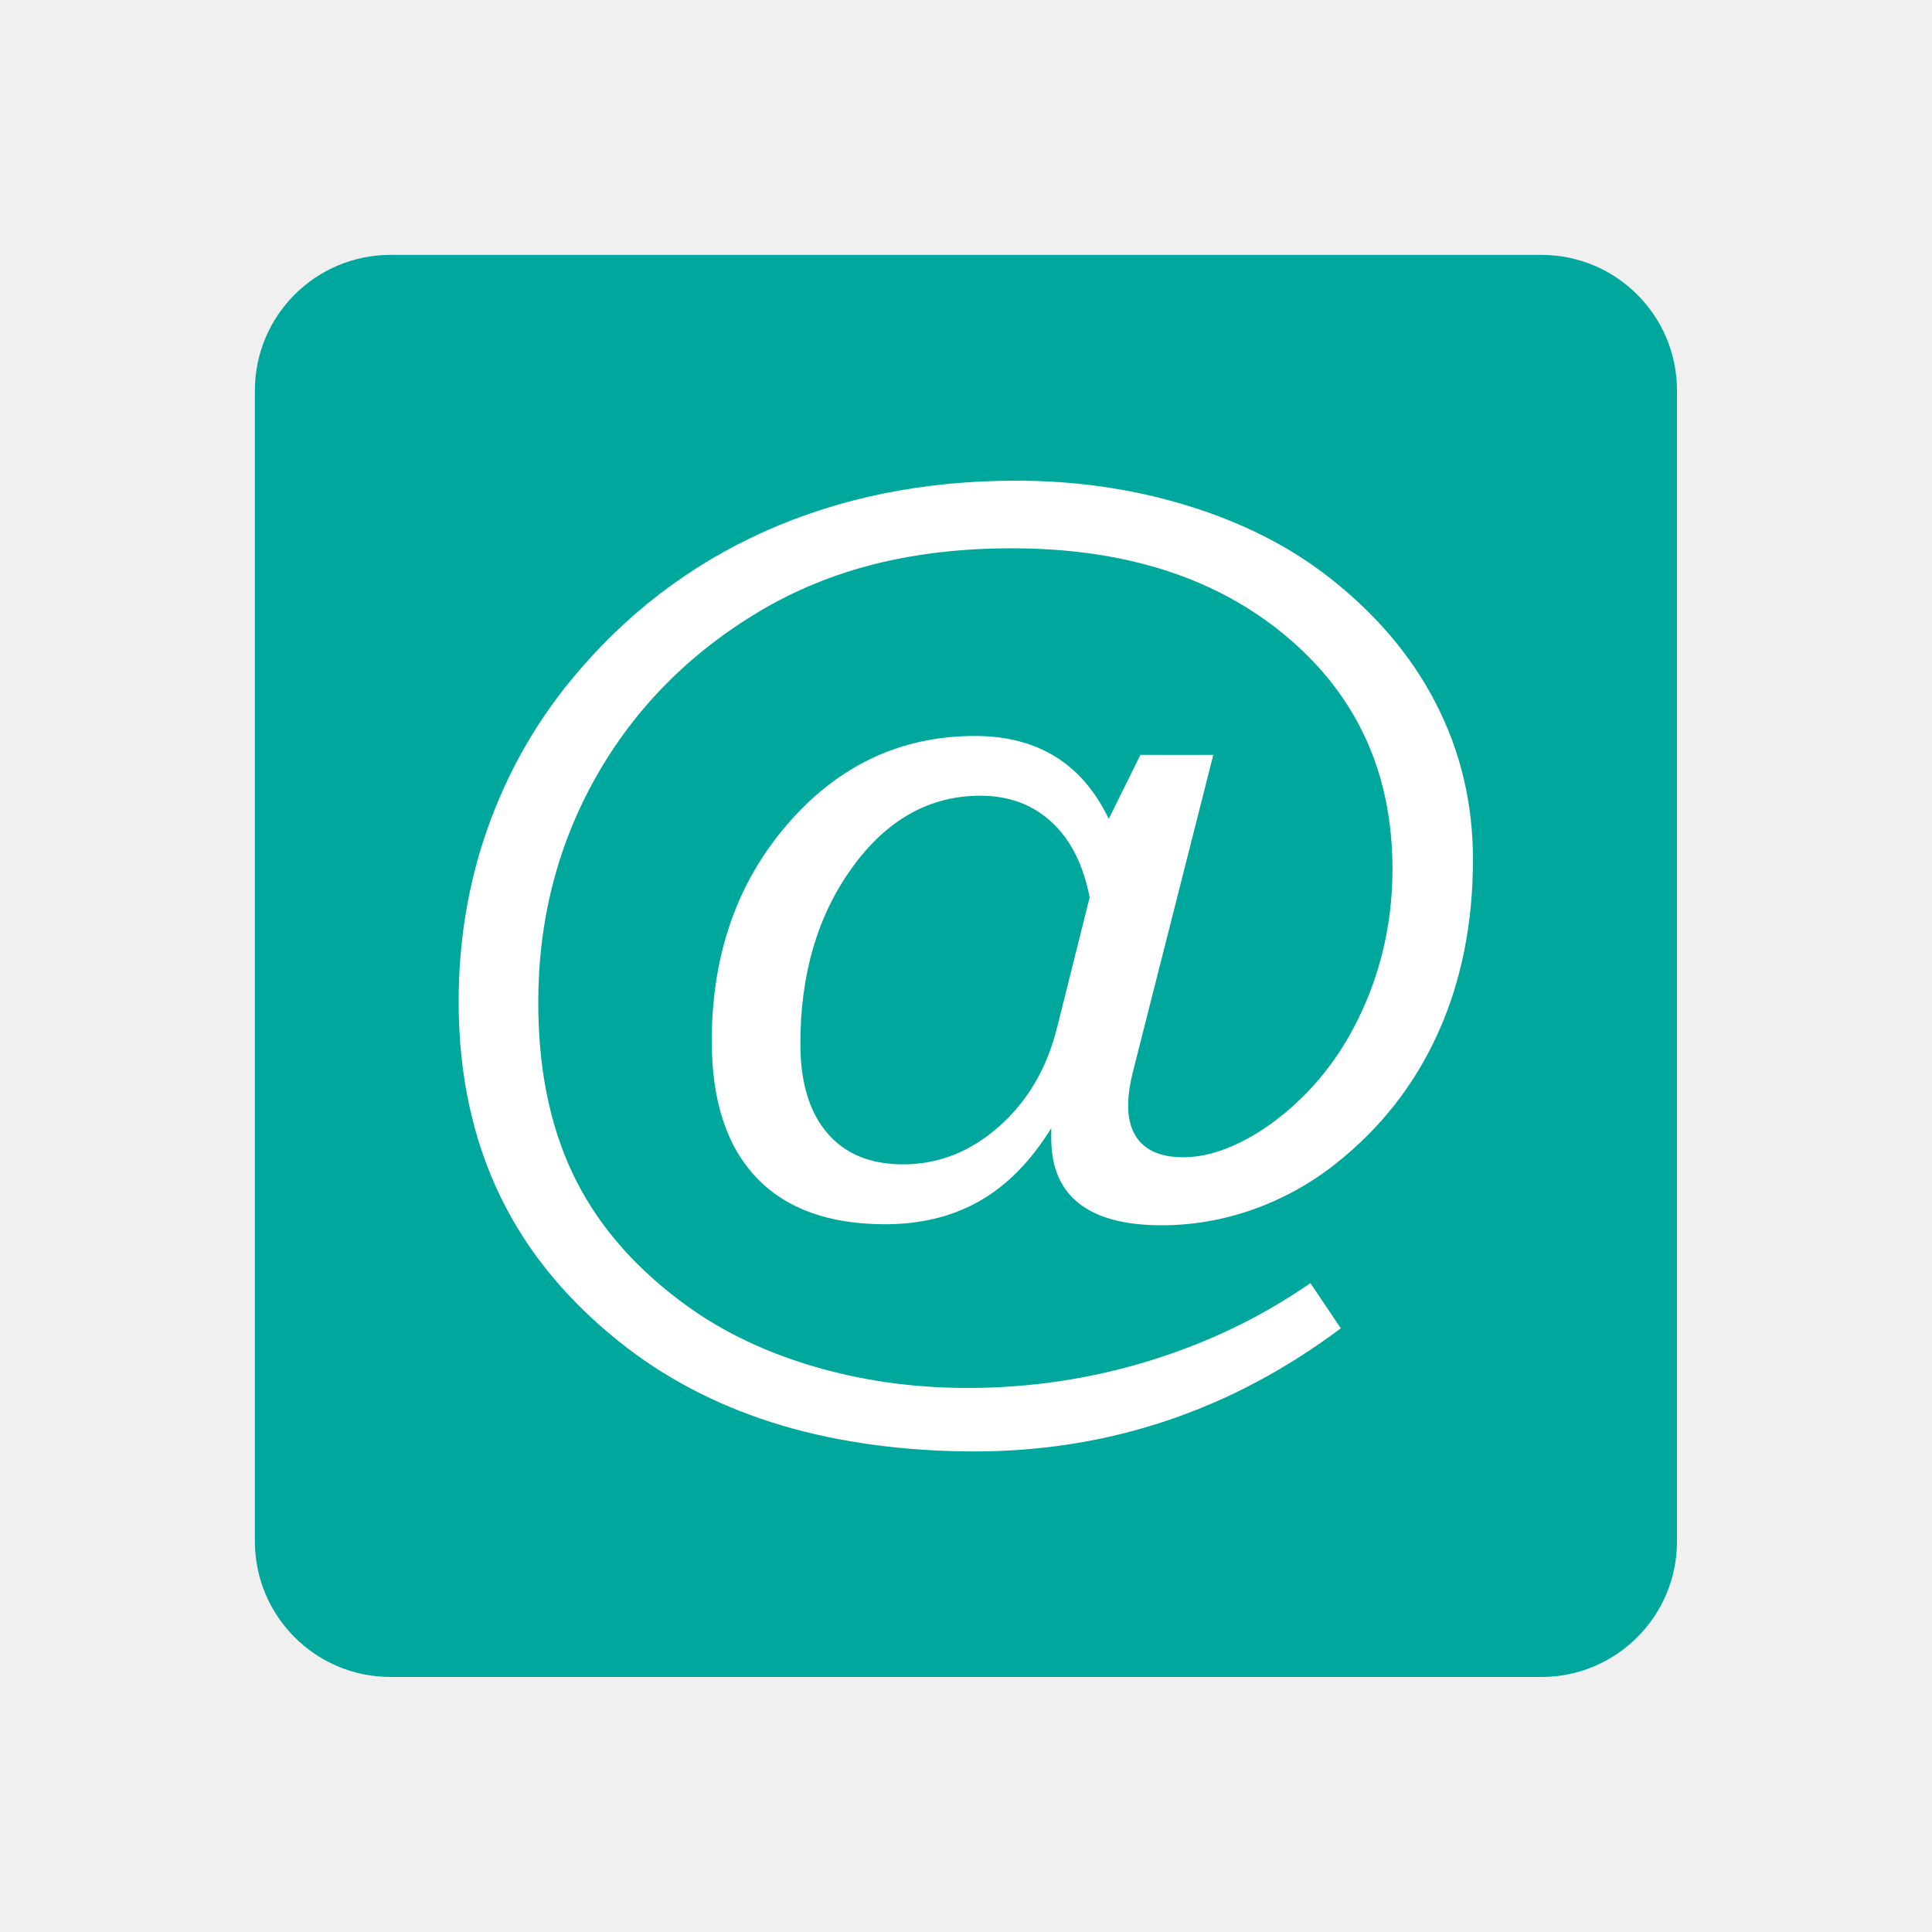
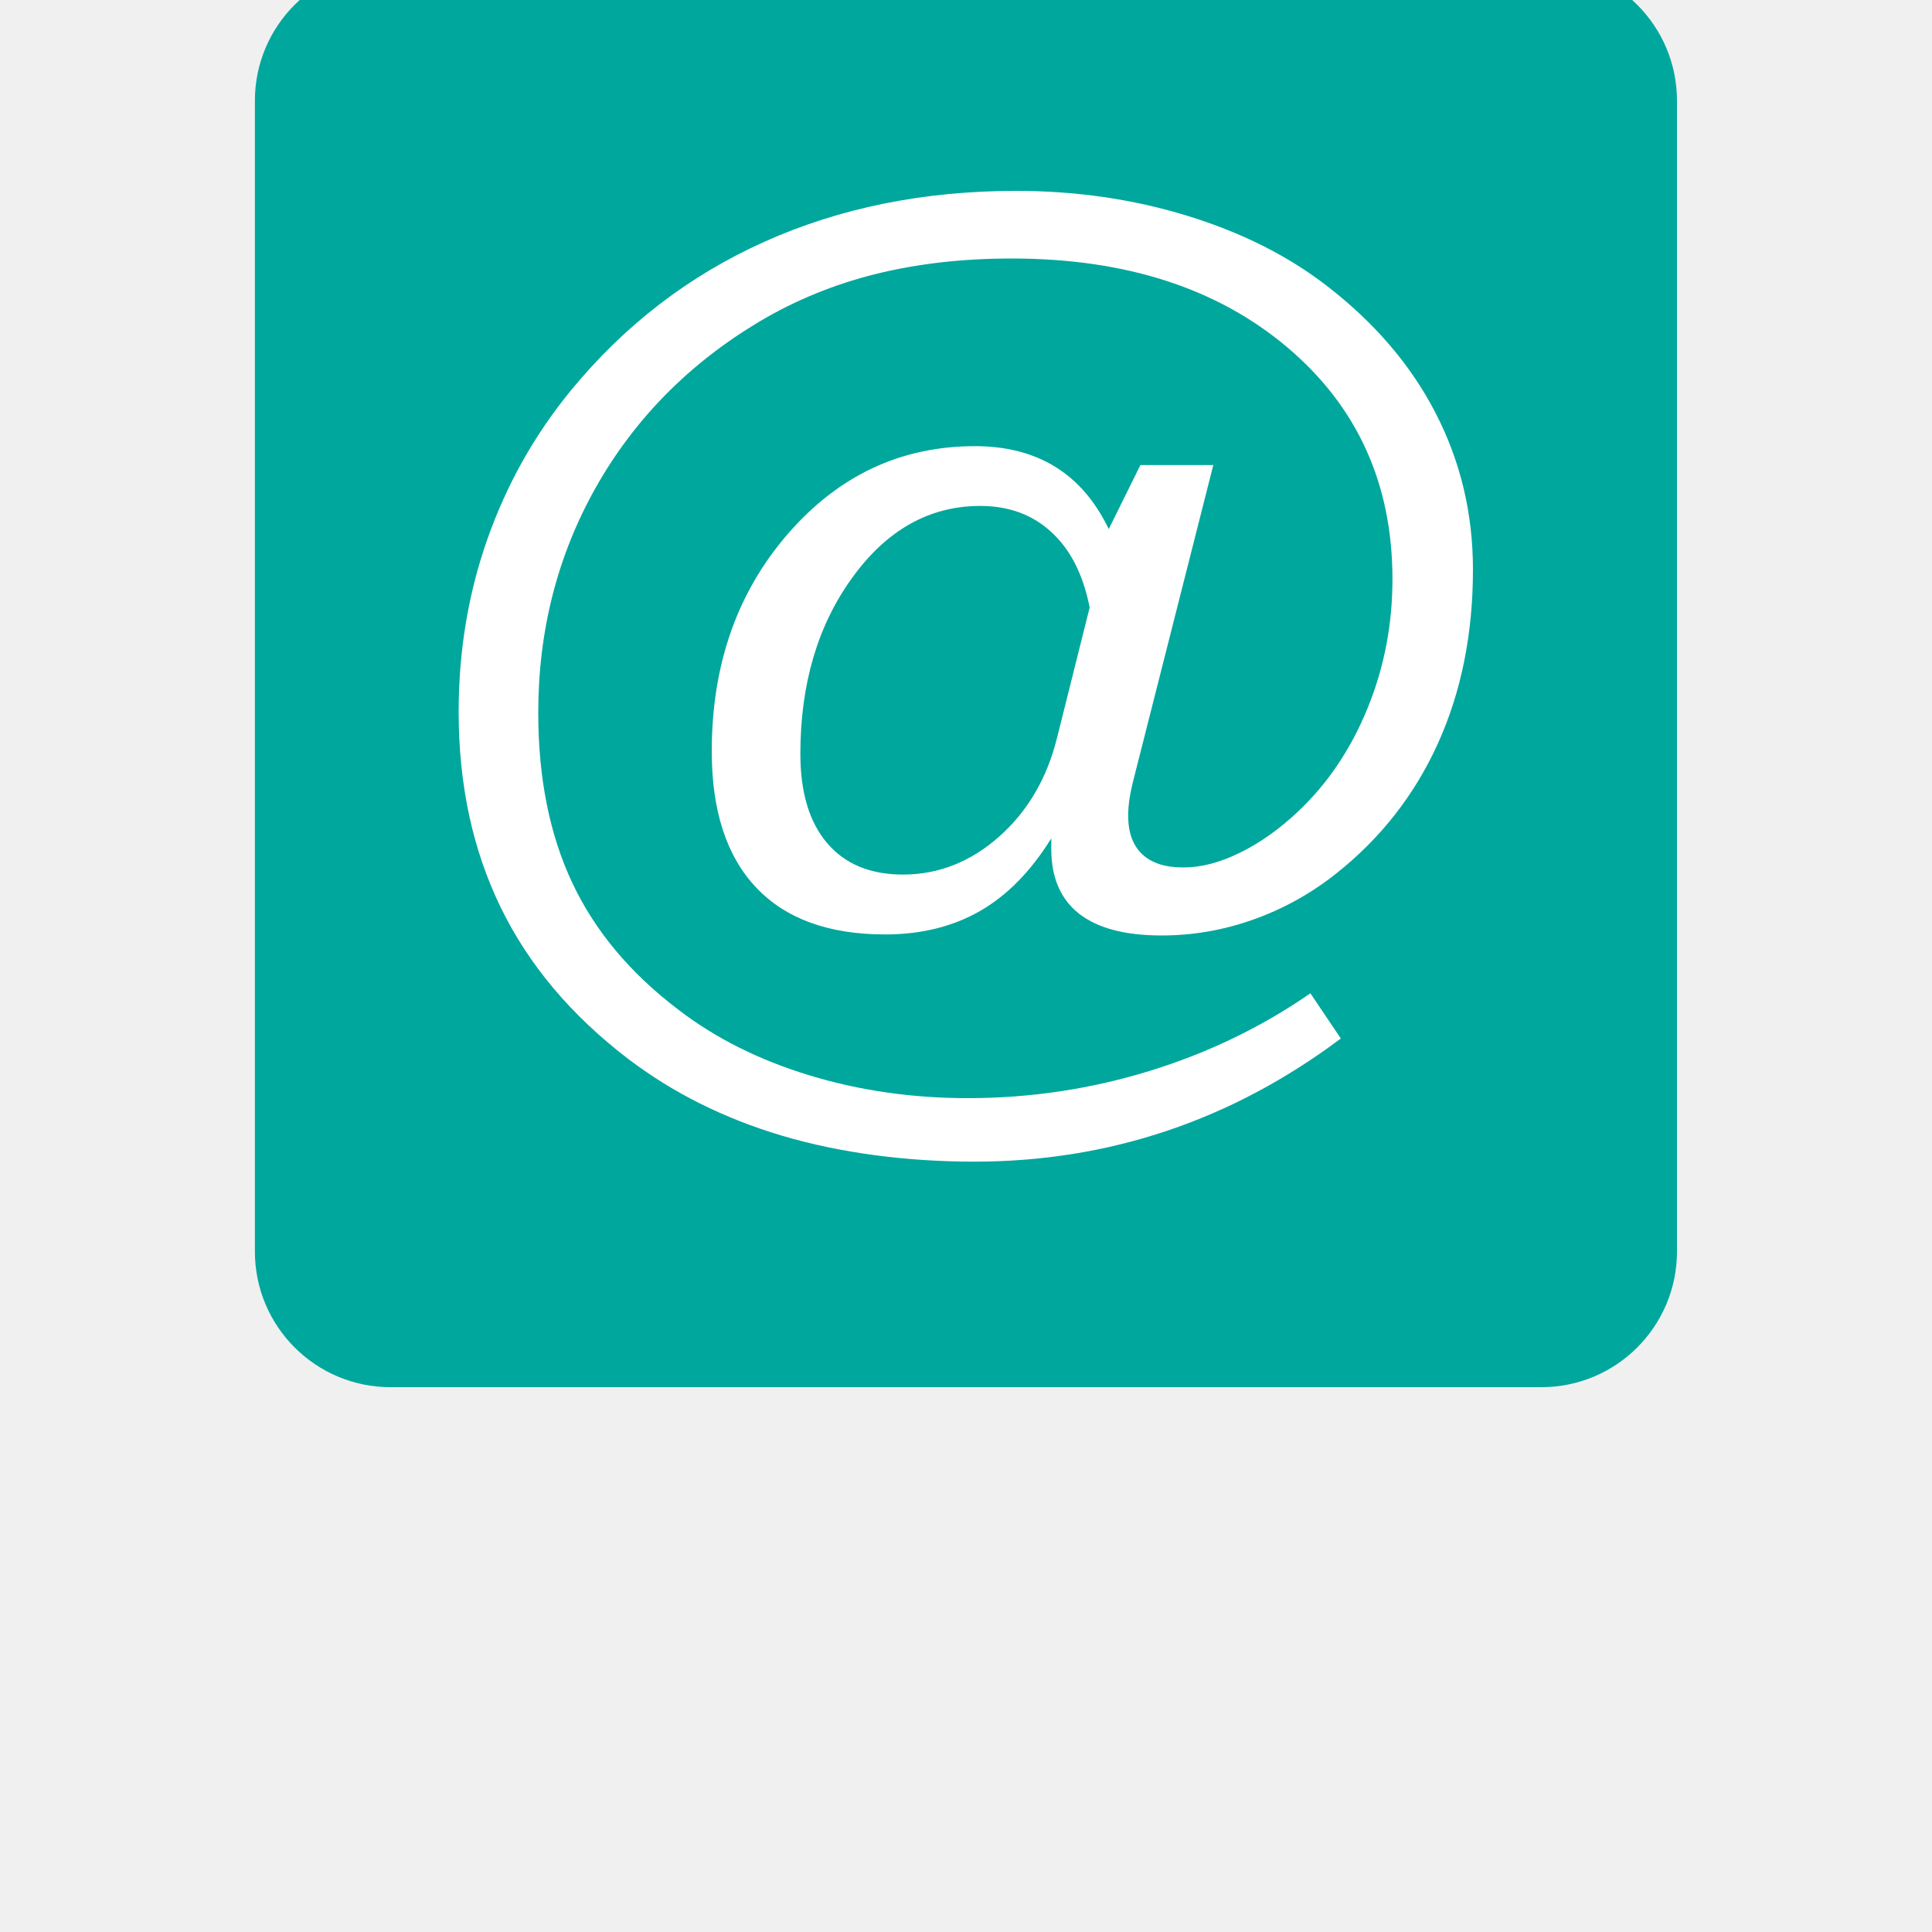
- <svg xmlns="http://www.w3.org/2000/svg" id="Layer_1" data-name="Layer 1" version="1.1" viewBox="0 0 150 150">
+ <svg xmlns="http://www.w3.org/2000/svg" id="Layer_1" data-name="Layer 1" version="1.1" viewBox="0 0 150 150" width="20" height="20" style="transform: translateY(-3px);">
  <defs>
    <style>
      .cls-1 {
        fill: #fff;
      }

      .cls-1, .cls-2 {
        stroke-width: 0px;
      }

      .cls-2 {
        fill: #00a79d;
      }
    </style>
  </defs>
  <rect class="cls-2" x="19.79" y="19.79" width="110.41" height="110.41" rx="10.53" ry="10.53" />
  <path class="cls-1" d="M86.1,63.54l2.44-4.93h5.66l-6.26,24.68c-.11.46-.2.9-.26,1.33-.06.43-.09.83-.09,1.2,0,1.31.36,2.31,1.09,3,.73.69,1.79,1.03,3.19,1.03s2.83-.38,4.39-1.14c1.56-.76,3.08-1.84,4.56-3.24,2.29-2.17,4.07-4.83,5.36-7.99,1.29-3.16,1.93-6.49,1.93-10.01,0-7.4-2.72-13.4-8.16-18-5.44-4.6-12.58-6.9-21.4-6.9-3.8,0-7.31.4-10.54,1.2-3.23.8-6.24,2.03-9.04,3.69-5.46,3.26-9.68,7.54-12.68,12.83-3,5.3-4.5,11.15-4.5,17.55,0,5.06.88,9.46,2.64,13.2,1.76,3.74,4.51,7.03,8.25,9.86,2.86,2.2,6.24,3.89,10.13,5.08,3.9,1.19,8.01,1.78,12.32,1.78,4.83,0,9.52-.7,14.08-2.1,4.56-1.4,8.73-3.41,12.53-6.04l2.36,3.51c-4.23,3.17-8.72,5.56-13.48,7.16-4.76,1.6-9.75,2.4-14.98,2.4s-10.4-.67-14.91-2.01c-4.51-1.34-8.51-3.34-12-6-4.4-3.37-7.69-7.28-9.86-11.74-2.17-4.46-3.26-9.51-3.26-15.17,0-4.71.74-9.18,2.23-13.41,1.49-4.23,3.64-8.07,6.47-11.53,4.17-5.08,9.19-8.94,15.06-11.57,5.87-2.63,12.38-3.94,19.52-3.94,4.66,0,9.08.64,13.28,1.93s7.81,3.1,10.84,5.44c3.71,2.86,6.54,6.16,8.46,9.9,1.93,3.74,2.89,7.79,2.89,12.13,0,5-.91,9.5-2.72,13.5-1.81,4-4.45,7.37-7.91,10.11-1.94,1.54-4.08,2.73-6.41,3.56-2.33.83-4.71,1.24-7.13,1.24-2.83,0-4.96-.56-6.41-1.69-1.44-1.13-2.16-2.81-2.16-5.04v-.81c-1.57,2.54-3.41,4.42-5.53,5.64-2.11,1.21-4.57,1.82-7.37,1.82-4.37,0-7.71-1.21-10.01-3.64-2.3-2.43-3.45-5.96-3.45-10.58,0-6.71,1.97-12.34,5.91-16.88,3.94-4.54,8.78-6.81,14.53-6.81,2.43,0,4.51.54,6.24,1.61,1.73,1.07,3.11,2.68,4.14,4.82ZM82.07,79.78l2.53-10.11c-.49-2.51-1.46-4.46-2.94-5.83-1.47-1.37-3.32-2.06-5.55-2.06-3.94,0-7.26,1.86-9.94,5.57-2.69,3.71-4.03,8.27-4.03,13.67,0,3,.69,5.31,2.08,6.94,1.39,1.63,3.35,2.44,5.89,2.44,2.77,0,5.26-.99,7.48-2.96,2.21-1.97,3.71-4.53,4.48-7.67Z" />
</svg>
